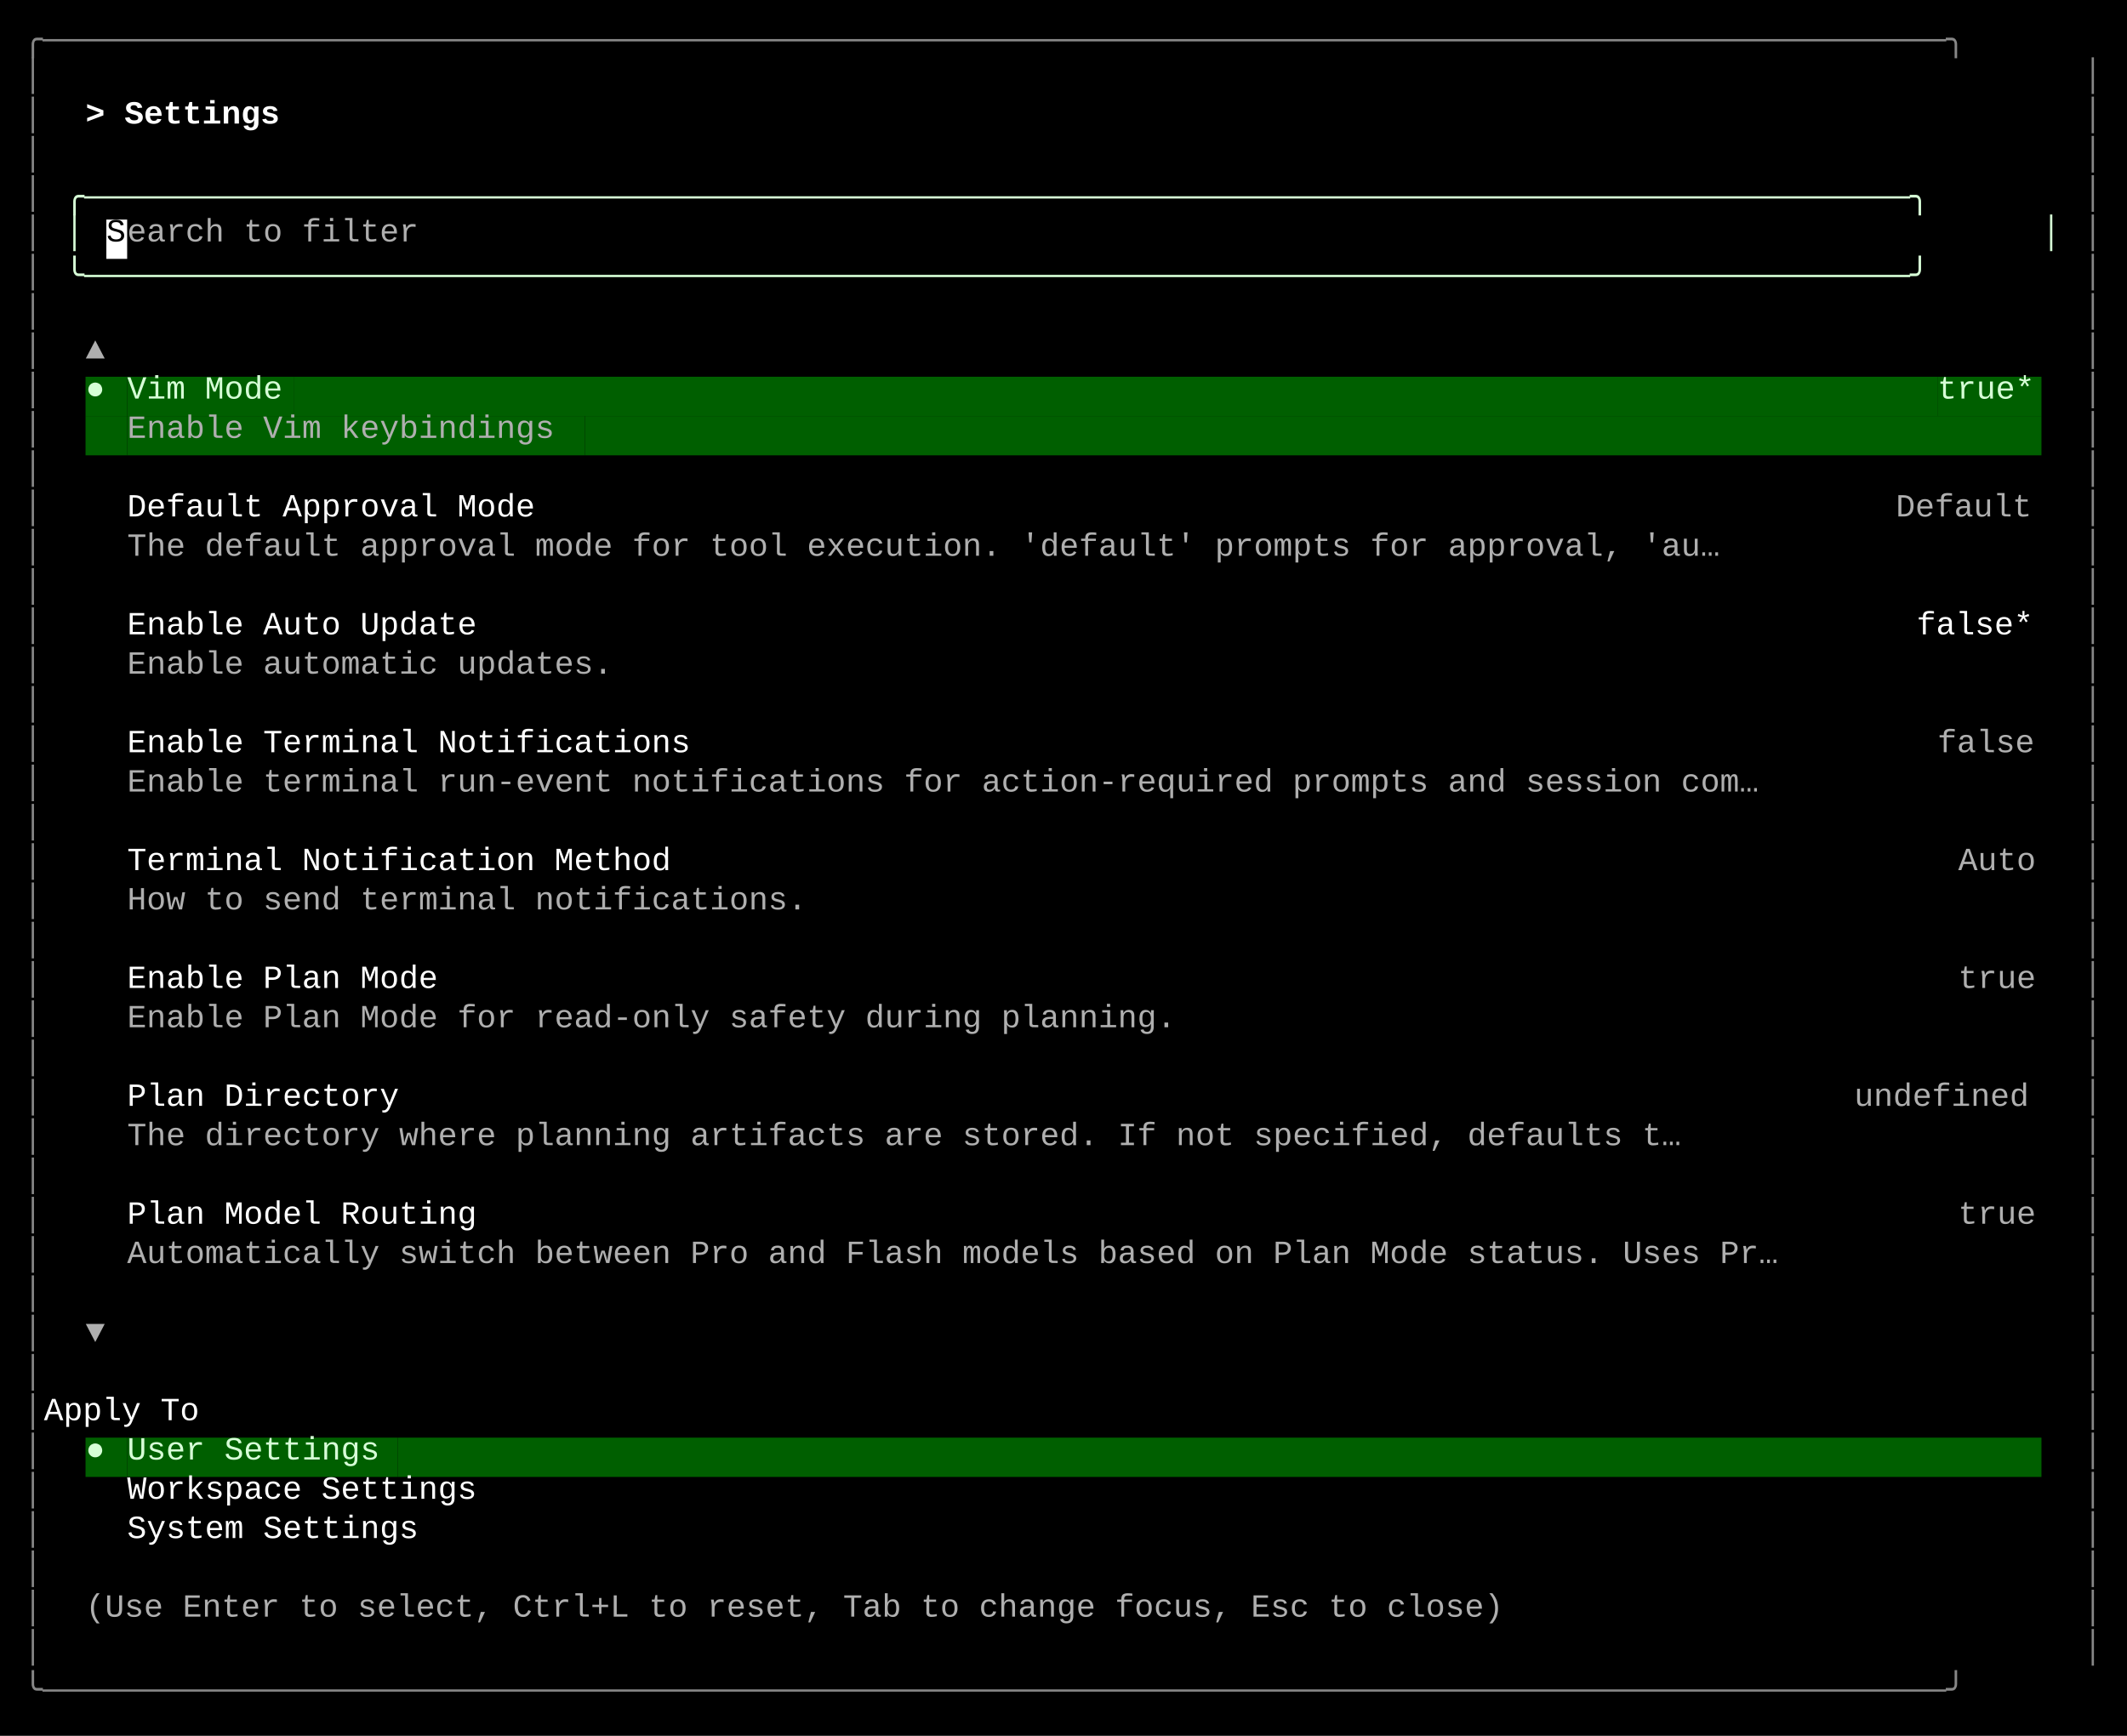
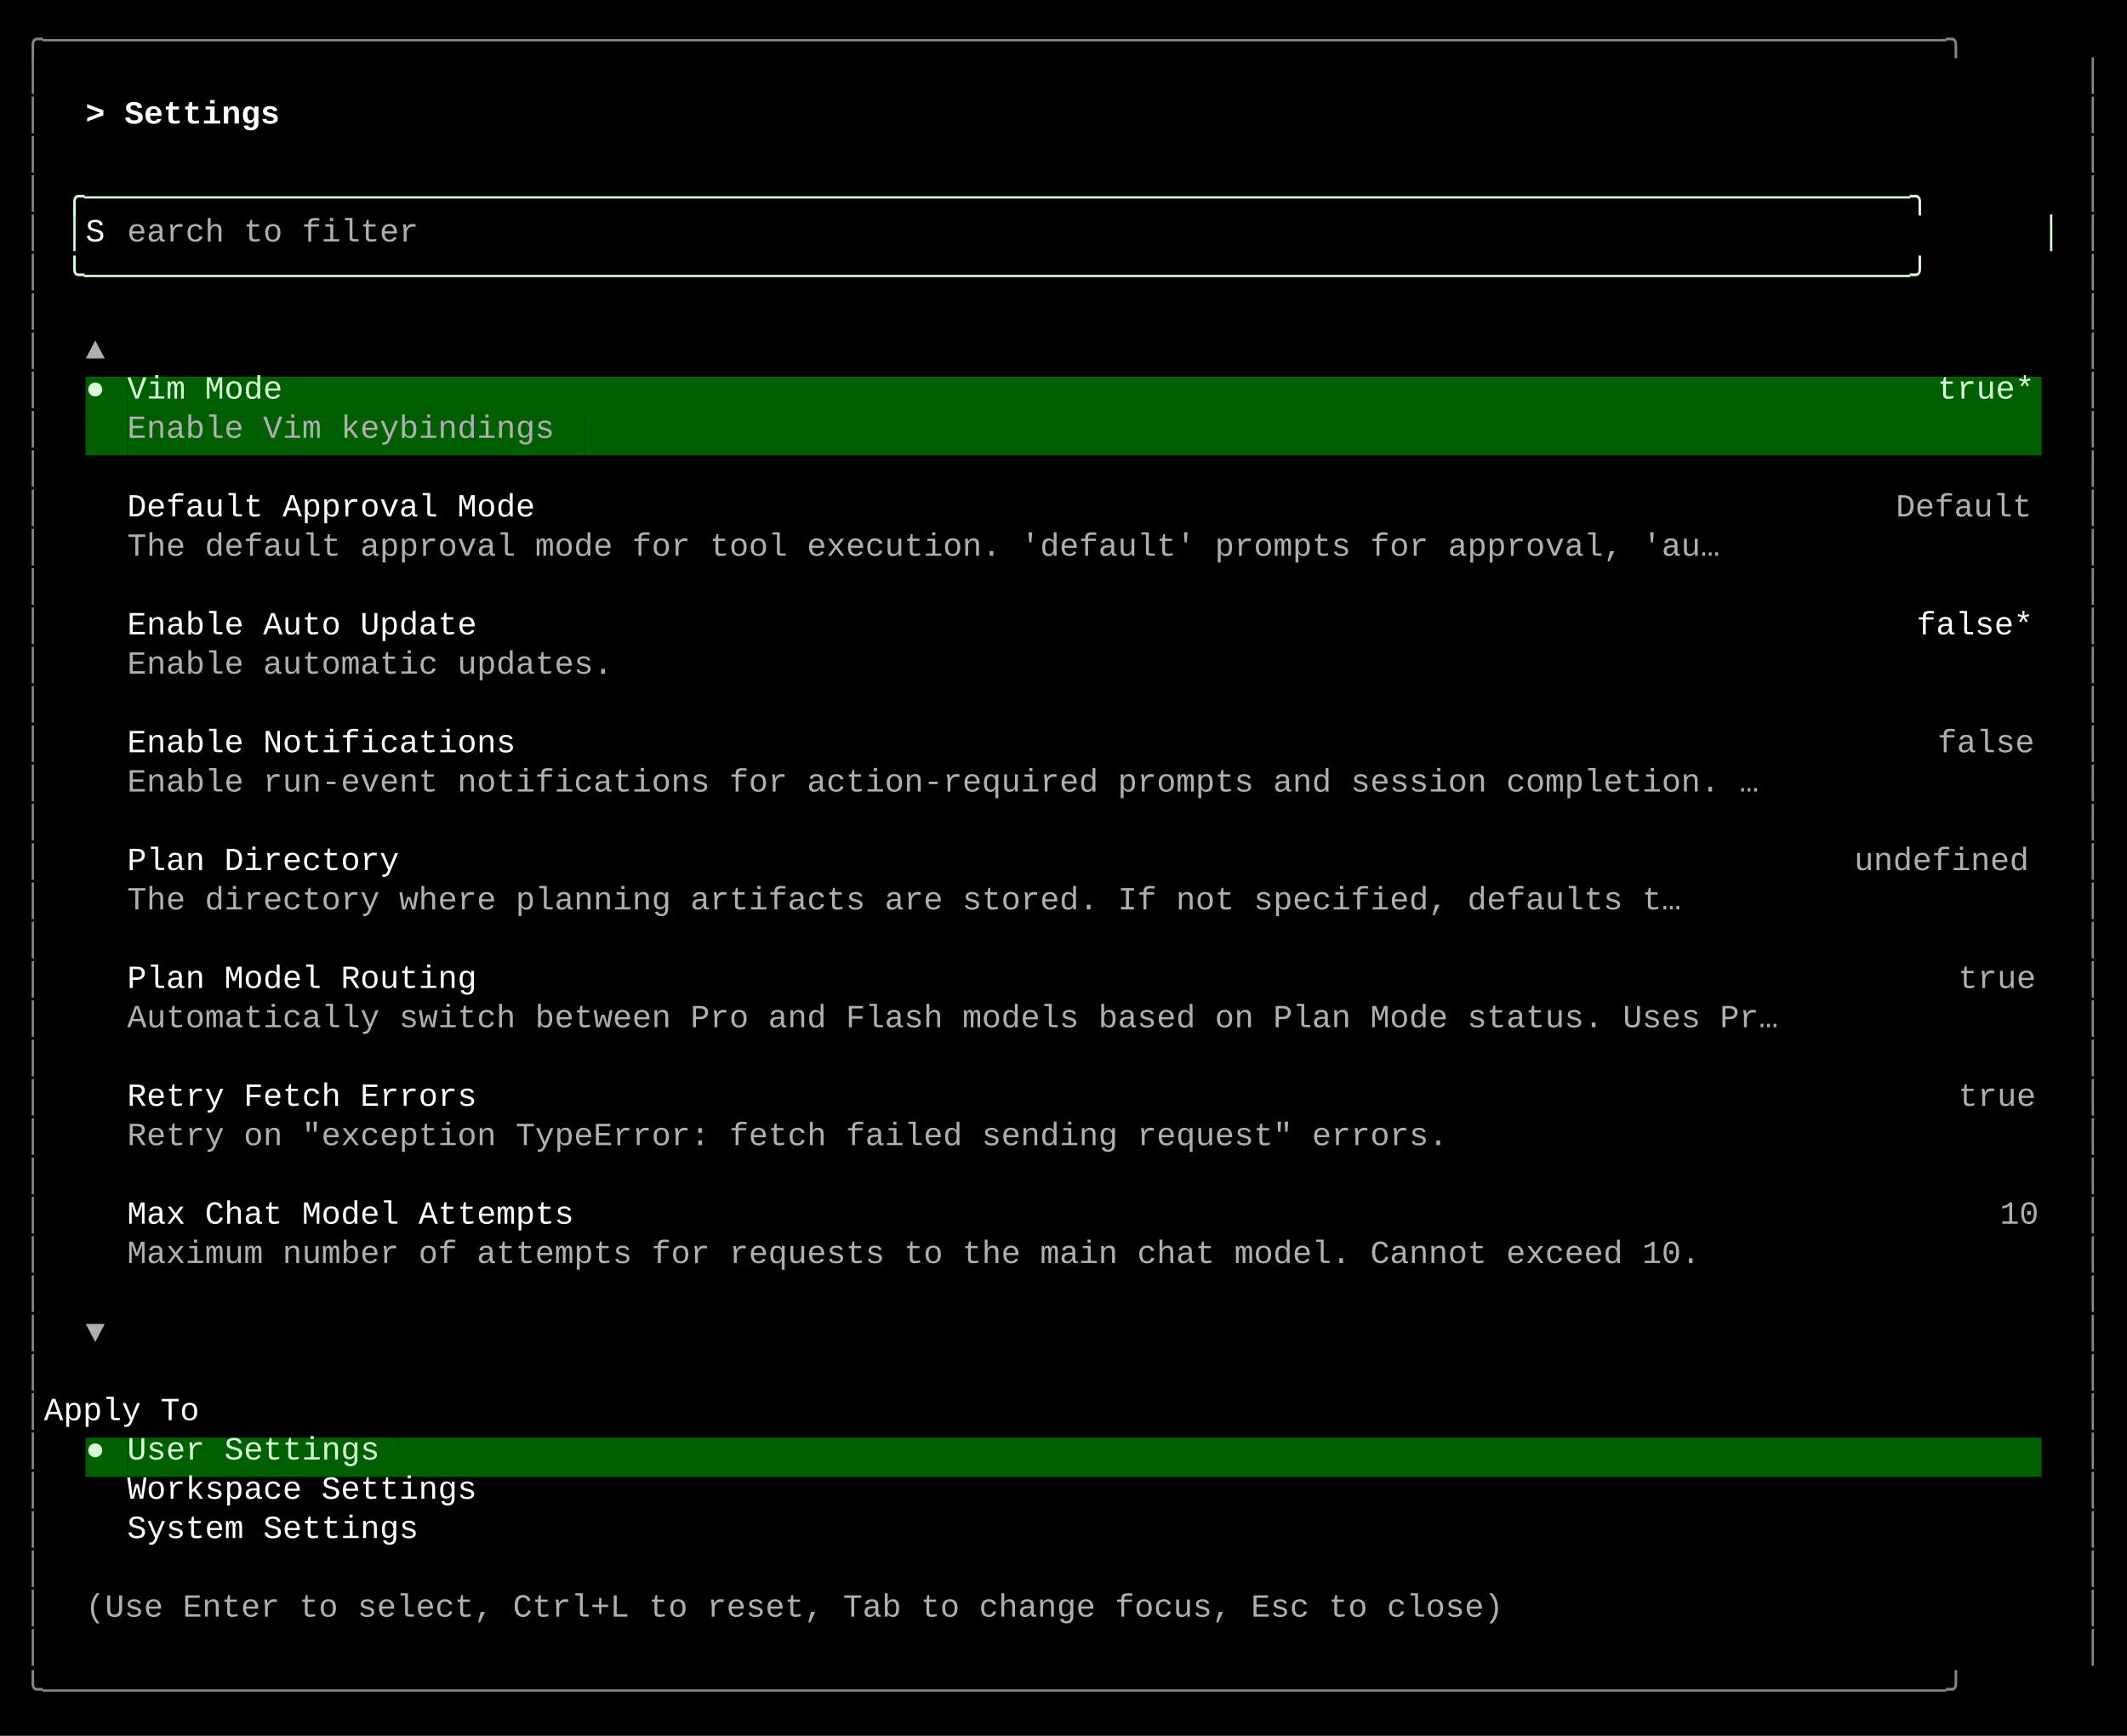
<svg xmlns="http://www.w3.org/2000/svg" width="920" height="751" viewBox="0 0 920 751">
  <style>
    text { font-family: Consolas, "Courier New", monospace; font-size: 14px; dominant-baseline: text-before-edge; white-space: pre; }
  </style>
  <rect width="920" height="751" fill="#000000" />
  <g transform="translate(10, 10)">
    <text x="0" y="2" fill="#878787" textLength="900" lengthAdjust="spacingAndGlyphs">╭──────────────────────────────────────────────────────────────────────────────────────────────────╮</text>
    <text x="0" y="19" fill="#878787" textLength="9" lengthAdjust="spacingAndGlyphs">│</text>
    <text x="891" y="19" fill="#878787" textLength="9" lengthAdjust="spacingAndGlyphs">│</text>
    <text x="0" y="36" fill="#878787" textLength="9" lengthAdjust="spacingAndGlyphs">│</text>
    <text x="27" y="36" fill="#ffffff" textLength="99" lengthAdjust="spacingAndGlyphs" font-weight="bold">&gt; Settings </text>
    <text x="891" y="36" fill="#878787" textLength="9" lengthAdjust="spacingAndGlyphs">│</text>
    <text x="0" y="53" fill="#878787" textLength="9" lengthAdjust="spacingAndGlyphs">│</text>
    <text x="891" y="53" fill="#878787" textLength="9" lengthAdjust="spacingAndGlyphs">│</text>
    <text x="0" y="70" fill="#878787" textLength="9" lengthAdjust="spacingAndGlyphs">│</text>
    <text x="18" y="70" fill="#d7ffd7" textLength="864" lengthAdjust="spacingAndGlyphs">╭──────────────────────────────────────────────────────────────────────────────────────────────╮</text>
    <text x="891" y="70" fill="#878787" textLength="9" lengthAdjust="spacingAndGlyphs">│</text>
    <text x="0" y="87" fill="#878787" textLength="9" lengthAdjust="spacingAndGlyphs">│</text>
    <text x="18" y="87" fill="#d7ffd7" textLength="9" lengthAdjust="spacingAndGlyphs">│</text>
-     <rect x="36" y="85" width="9" height="17" fill="#ffffff" />
-     <text x="36" y="87" fill="#000000" textLength="9" lengthAdjust="spacingAndGlyphs">S</text>
+     <text x="27" y="87" fill="#ffffff" textLength="18" lengthAdjust="spacingAndGlyphs"> S</text>
    <text x="45" y="87" fill="#afafaf" textLength="135" lengthAdjust="spacingAndGlyphs">earch to filter</text>
    <text x="873" y="87" fill="#d7ffd7" textLength="9" lengthAdjust="spacingAndGlyphs">│</text>
    <text x="891" y="87" fill="#878787" textLength="9" lengthAdjust="spacingAndGlyphs">│</text>
    <text x="0" y="104" fill="#878787" textLength="9" lengthAdjust="spacingAndGlyphs">│</text>
    <text x="18" y="104" fill="#d7ffd7" textLength="864" lengthAdjust="spacingAndGlyphs">╰──────────────────────────────────────────────────────────────────────────────────────────────╯</text>
    <text x="891" y="104" fill="#878787" textLength="9" lengthAdjust="spacingAndGlyphs">│</text>
    <text x="0" y="121" fill="#878787" textLength="9" lengthAdjust="spacingAndGlyphs">│</text>
    <text x="891" y="121" fill="#878787" textLength="9" lengthAdjust="spacingAndGlyphs">│</text>
    <text x="0" y="138" fill="#878787" textLength="9" lengthAdjust="spacingAndGlyphs">│</text>
    <text x="27" y="138" fill="#afafaf" textLength="9" lengthAdjust="spacingAndGlyphs">▲</text>
    <text x="891" y="138" fill="#878787" textLength="9" lengthAdjust="spacingAndGlyphs">│</text>
    <text x="0" y="155" fill="#878787" textLength="9" lengthAdjust="spacingAndGlyphs">│</text>
    <rect x="27" y="153" width="9" height="17" fill="#005f00" />
    <text x="27" y="155" fill="#d7ffd7" textLength="9" lengthAdjust="spacingAndGlyphs">●</text>
    <rect x="36" y="153" width="9" height="17" fill="#005f00" />
    <rect x="45" y="153" width="72" height="17" fill="#005f00" />
    <text x="45" y="155" fill="#d7ffd7" textLength="72" lengthAdjust="spacingAndGlyphs">Vim Mode</text>
    <rect x="117" y="153" width="711" height="17" fill="#005f00" />
    <rect x="828" y="153" width="45" height="17" fill="#005f00" />
    <text x="828" y="155" fill="#d7ffd7" textLength="45" lengthAdjust="spacingAndGlyphs">true*</text>
    <text x="891" y="155" fill="#878787" textLength="9" lengthAdjust="spacingAndGlyphs">│</text>
    <text x="0" y="172" fill="#878787" textLength="9" lengthAdjust="spacingAndGlyphs">│</text>
    <rect x="27" y="170" width="18" height="17" fill="#005f00" />
    <rect x="45" y="170" width="198" height="17" fill="#005f00" />
    <text x="45" y="172" fill="#afafaf" textLength="198" lengthAdjust="spacingAndGlyphs">Enable Vim keybindings</text>
    <rect x="243" y="170" width="630" height="17" fill="#005f00" />
    <text x="891" y="172" fill="#878787" textLength="9" lengthAdjust="spacingAndGlyphs">│</text>
    <text x="0" y="189" fill="#878787" textLength="9" lengthAdjust="spacingAndGlyphs">│</text>
    <text x="891" y="189" fill="#878787" textLength="9" lengthAdjust="spacingAndGlyphs">│</text>
    <text x="0" y="206" fill="#878787" textLength="9" lengthAdjust="spacingAndGlyphs">│</text>
    <text x="45" y="206" fill="#ffffff" textLength="189" lengthAdjust="spacingAndGlyphs">Default Approval Mode</text>
    <text x="810" y="206" fill="#afafaf" textLength="63" lengthAdjust="spacingAndGlyphs">Default</text>
    <text x="891" y="206" fill="#878787" textLength="9" lengthAdjust="spacingAndGlyphs">│</text>
    <text x="0" y="223" fill="#878787" textLength="9" lengthAdjust="spacingAndGlyphs">│</text>
    <text x="45" y="223" fill="#afafaf" textLength="738" lengthAdjust="spacingAndGlyphs">The default approval mode for tool execution. 'default' prompts for approval, 'au…</text>
    <text x="891" y="223" fill="#878787" textLength="9" lengthAdjust="spacingAndGlyphs">│</text>
    <text x="0" y="240" fill="#878787" textLength="9" lengthAdjust="spacingAndGlyphs">│</text>
    <text x="891" y="240" fill="#878787" textLength="9" lengthAdjust="spacingAndGlyphs">│</text>
    <text x="0" y="257" fill="#878787" textLength="9" lengthAdjust="spacingAndGlyphs">│</text>
    <text x="45" y="257" fill="#ffffff" textLength="162" lengthAdjust="spacingAndGlyphs">Enable Auto Update</text>
    <text x="819" y="257" fill="#ffffff" textLength="54" lengthAdjust="spacingAndGlyphs">false*</text>
    <text x="891" y="257" fill="#878787" textLength="9" lengthAdjust="spacingAndGlyphs">│</text>
    <text x="0" y="274" fill="#878787" textLength="9" lengthAdjust="spacingAndGlyphs">│</text>
    <text x="45" y="274" fill="#afafaf" textLength="225" lengthAdjust="spacingAndGlyphs">Enable automatic updates.</text>
    <text x="891" y="274" fill="#878787" textLength="9" lengthAdjust="spacingAndGlyphs">│</text>
    <text x="0" y="291" fill="#878787" textLength="9" lengthAdjust="spacingAndGlyphs">│</text>
    <text x="891" y="291" fill="#878787" textLength="9" lengthAdjust="spacingAndGlyphs">│</text>
    <text x="0" y="308" fill="#878787" textLength="9" lengthAdjust="spacingAndGlyphs">│</text>
-     <text x="45" y="308" fill="#ffffff" textLength="261" lengthAdjust="spacingAndGlyphs">Enable Terminal Notifications</text>
+     <text x="45" y="308" fill="#ffffff" textLength="180" lengthAdjust="spacingAndGlyphs">Enable Notifications</text>
    <text x="828" y="308" fill="#afafaf" textLength="45" lengthAdjust="spacingAndGlyphs">false</text>
    <text x="891" y="308" fill="#878787" textLength="9" lengthAdjust="spacingAndGlyphs">│</text>
    <text x="0" y="325" fill="#878787" textLength="9" lengthAdjust="spacingAndGlyphs">│</text>
-     <text x="45" y="325" fill="#afafaf" textLength="756" lengthAdjust="spacingAndGlyphs">Enable terminal run-event notifications for action-required prompts and session com…</text>
+     <text x="45" y="325" fill="#afafaf" textLength="756" lengthAdjust="spacingAndGlyphs">Enable run-event notifications for action-required prompts and session completion. …</text>
    <text x="891" y="325" fill="#878787" textLength="9" lengthAdjust="spacingAndGlyphs">│</text>
    <text x="0" y="342" fill="#878787" textLength="9" lengthAdjust="spacingAndGlyphs">│</text>
    <text x="891" y="342" fill="#878787" textLength="9" lengthAdjust="spacingAndGlyphs">│</text>
    <text x="0" y="359" fill="#878787" textLength="9" lengthAdjust="spacingAndGlyphs">│</text>
-     <text x="45" y="359" fill="#ffffff" textLength="252" lengthAdjust="spacingAndGlyphs">Terminal Notification Method</text>
-     <text x="837" y="359" fill="#afafaf" textLength="36" lengthAdjust="spacingAndGlyphs">Auto</text>
+     <text x="45" y="359" fill="#ffffff" textLength="126" lengthAdjust="spacingAndGlyphs">Plan Directory</text>
+     <text x="792" y="359" fill="#afafaf" textLength="81" lengthAdjust="spacingAndGlyphs">undefined</text>
    <text x="891" y="359" fill="#878787" textLength="9" lengthAdjust="spacingAndGlyphs">│</text>
    <text x="0" y="376" fill="#878787" textLength="9" lengthAdjust="spacingAndGlyphs">│</text>
-     <text x="45" y="376" fill="#afafaf" textLength="315" lengthAdjust="spacingAndGlyphs">How to send terminal notifications.</text>
+     <text x="45" y="376" fill="#afafaf" textLength="720" lengthAdjust="spacingAndGlyphs">The directory where planning artifacts are stored. If not specified, defaults t…</text>
    <text x="891" y="376" fill="#878787" textLength="9" lengthAdjust="spacingAndGlyphs">│</text>
    <text x="0" y="393" fill="#878787" textLength="9" lengthAdjust="spacingAndGlyphs">│</text>
    <text x="891" y="393" fill="#878787" textLength="9" lengthAdjust="spacingAndGlyphs">│</text>
    <text x="0" y="410" fill="#878787" textLength="9" lengthAdjust="spacingAndGlyphs">│</text>
-     <text x="45" y="410" fill="#ffffff" textLength="144" lengthAdjust="spacingAndGlyphs">Enable Plan Mode</text>
+     <text x="45" y="410" fill="#ffffff" textLength="162" lengthAdjust="spacingAndGlyphs">Plan Model Routing</text>
    <text x="837" y="410" fill="#afafaf" textLength="36" lengthAdjust="spacingAndGlyphs">true</text>
    <text x="891" y="410" fill="#878787" textLength="9" lengthAdjust="spacingAndGlyphs">│</text>
    <text x="0" y="427" fill="#878787" textLength="9" lengthAdjust="spacingAndGlyphs">│</text>
-     <text x="45" y="427" fill="#afafaf" textLength="486" lengthAdjust="spacingAndGlyphs">Enable Plan Mode for read-only safety during planning.</text>
+     <text x="45" y="427" fill="#afafaf" textLength="765" lengthAdjust="spacingAndGlyphs">Automatically switch between Pro and Flash models based on Plan Mode status. Uses Pr…</text>
    <text x="891" y="427" fill="#878787" textLength="9" lengthAdjust="spacingAndGlyphs">│</text>
    <text x="0" y="444" fill="#878787" textLength="9" lengthAdjust="spacingAndGlyphs">│</text>
    <text x="891" y="444" fill="#878787" textLength="9" lengthAdjust="spacingAndGlyphs">│</text>
    <text x="0" y="461" fill="#878787" textLength="9" lengthAdjust="spacingAndGlyphs">│</text>
-     <text x="45" y="461" fill="#ffffff" textLength="126" lengthAdjust="spacingAndGlyphs">Plan Directory</text>
-     <text x="792" y="461" fill="#afafaf" textLength="81" lengthAdjust="spacingAndGlyphs">undefined</text>
+     <text x="45" y="461" fill="#ffffff" textLength="162" lengthAdjust="spacingAndGlyphs">Retry Fetch Errors</text>
+     <text x="837" y="461" fill="#afafaf" textLength="36" lengthAdjust="spacingAndGlyphs">true</text>
    <text x="891" y="461" fill="#878787" textLength="9" lengthAdjust="spacingAndGlyphs">│</text>
    <text x="0" y="478" fill="#878787" textLength="9" lengthAdjust="spacingAndGlyphs">│</text>
-     <text x="45" y="478" fill="#afafaf" textLength="720" lengthAdjust="spacingAndGlyphs">The directory where planning artifacts are stored. If not specified, defaults t…</text>
+     <text x="45" y="478" fill="#afafaf" textLength="612" lengthAdjust="spacingAndGlyphs">Retry on "exception TypeError: fetch failed sending request" errors.</text>
    <text x="891" y="478" fill="#878787" textLength="9" lengthAdjust="spacingAndGlyphs">│</text>
    <text x="0" y="495" fill="#878787" textLength="9" lengthAdjust="spacingAndGlyphs">│</text>
    <text x="891" y="495" fill="#878787" textLength="9" lengthAdjust="spacingAndGlyphs">│</text>
    <text x="0" y="512" fill="#878787" textLength="9" lengthAdjust="spacingAndGlyphs">│</text>
-     <text x="45" y="512" fill="#ffffff" textLength="162" lengthAdjust="spacingAndGlyphs">Plan Model Routing</text>
-     <text x="837" y="512" fill="#afafaf" textLength="36" lengthAdjust="spacingAndGlyphs">true</text>
+     <text x="45" y="512" fill="#ffffff" textLength="207" lengthAdjust="spacingAndGlyphs">Max Chat Model Attempts</text>
+     <text x="855" y="512" fill="#afafaf" textLength="18" lengthAdjust="spacingAndGlyphs">10</text>
    <text x="891" y="512" fill="#878787" textLength="9" lengthAdjust="spacingAndGlyphs">│</text>
    <text x="0" y="529" fill="#878787" textLength="9" lengthAdjust="spacingAndGlyphs">│</text>
-     <text x="45" y="529" fill="#afafaf" textLength="765" lengthAdjust="spacingAndGlyphs">Automatically switch between Pro and Flash models based on Plan Mode status. Uses Pr…</text>
+     <text x="45" y="529" fill="#afafaf" textLength="729" lengthAdjust="spacingAndGlyphs">Maximum number of attempts for requests to the main chat model. Cannot exceed 10.</text>
    <text x="891" y="529" fill="#878787" textLength="9" lengthAdjust="spacingAndGlyphs">│</text>
    <text x="0" y="546" fill="#878787" textLength="9" lengthAdjust="spacingAndGlyphs">│</text>
    <text x="891" y="546" fill="#878787" textLength="9" lengthAdjust="spacingAndGlyphs">│</text>
    <text x="0" y="563" fill="#878787" textLength="9" lengthAdjust="spacingAndGlyphs">│</text>
    <text x="27" y="563" fill="#afafaf" textLength="9" lengthAdjust="spacingAndGlyphs">▼</text>
    <text x="891" y="563" fill="#878787" textLength="9" lengthAdjust="spacingAndGlyphs">│</text>
    <text x="0" y="580" fill="#878787" textLength="9" lengthAdjust="spacingAndGlyphs">│</text>
    <text x="891" y="580" fill="#878787" textLength="9" lengthAdjust="spacingAndGlyphs">│</text>
    <text x="0" y="597" fill="#878787" textLength="9" lengthAdjust="spacingAndGlyphs">│</text>
    <text x="9" y="597" fill="#ffffff" textLength="882" lengthAdjust="spacingAndGlyphs">    Apply To                                                                                      </text>
    <text x="891" y="597" fill="#878787" textLength="9" lengthAdjust="spacingAndGlyphs">│</text>
    <text x="0" y="614" fill="#878787" textLength="9" lengthAdjust="spacingAndGlyphs">│</text>
    <rect x="27" y="612" width="9" height="17" fill="#005f00" />
    <text x="27" y="614" fill="#d7ffd7" textLength="9" lengthAdjust="spacingAndGlyphs">●</text>
    <rect x="36" y="612" width="9" height="17" fill="#005f00" />
    <rect x="45" y="612" width="117" height="17" fill="#005f00" />
    <text x="45" y="614" fill="#d7ffd7" textLength="117" lengthAdjust="spacingAndGlyphs">User Settings</text>
    <rect x="162" y="612" width="711" height="17" fill="#005f00" />
    <text x="891" y="614" fill="#878787" textLength="9" lengthAdjust="spacingAndGlyphs">│</text>
    <text x="0" y="631" fill="#878787" textLength="9" lengthAdjust="spacingAndGlyphs">│</text>
    <text x="45" y="631" fill="#ffffff" textLength="162" lengthAdjust="spacingAndGlyphs">Workspace Settings</text>
    <text x="891" y="631" fill="#878787" textLength="9" lengthAdjust="spacingAndGlyphs">│</text>
    <text x="0" y="648" fill="#878787" textLength="9" lengthAdjust="spacingAndGlyphs">│</text>
    <text x="45" y="648" fill="#ffffff" textLength="135" lengthAdjust="spacingAndGlyphs">System Settings</text>
    <text x="891" y="648" fill="#878787" textLength="9" lengthAdjust="spacingAndGlyphs">│</text>
    <text x="0" y="665" fill="#878787" textLength="9" lengthAdjust="spacingAndGlyphs">│</text>
    <text x="891" y="665" fill="#878787" textLength="9" lengthAdjust="spacingAndGlyphs">│</text>
    <text x="0" y="682" fill="#878787" textLength="9" lengthAdjust="spacingAndGlyphs">│</text>
    <text x="27" y="682" fill="#afafaf" textLength="657" lengthAdjust="spacingAndGlyphs">(Use Enter to select, Ctrl+L to reset, Tab to change focus, Esc to close)</text>
    <text x="891" y="682" fill="#878787" textLength="9" lengthAdjust="spacingAndGlyphs">│</text>
    <text x="0" y="699" fill="#878787" textLength="9" lengthAdjust="spacingAndGlyphs">│</text>
    <text x="891" y="699" fill="#878787" textLength="9" lengthAdjust="spacingAndGlyphs">│</text>
    <text x="0" y="716" fill="#878787" textLength="900" lengthAdjust="spacingAndGlyphs">╰──────────────────────────────────────────────────────────────────────────────────────────────────╯</text>
  </g>
</svg>
